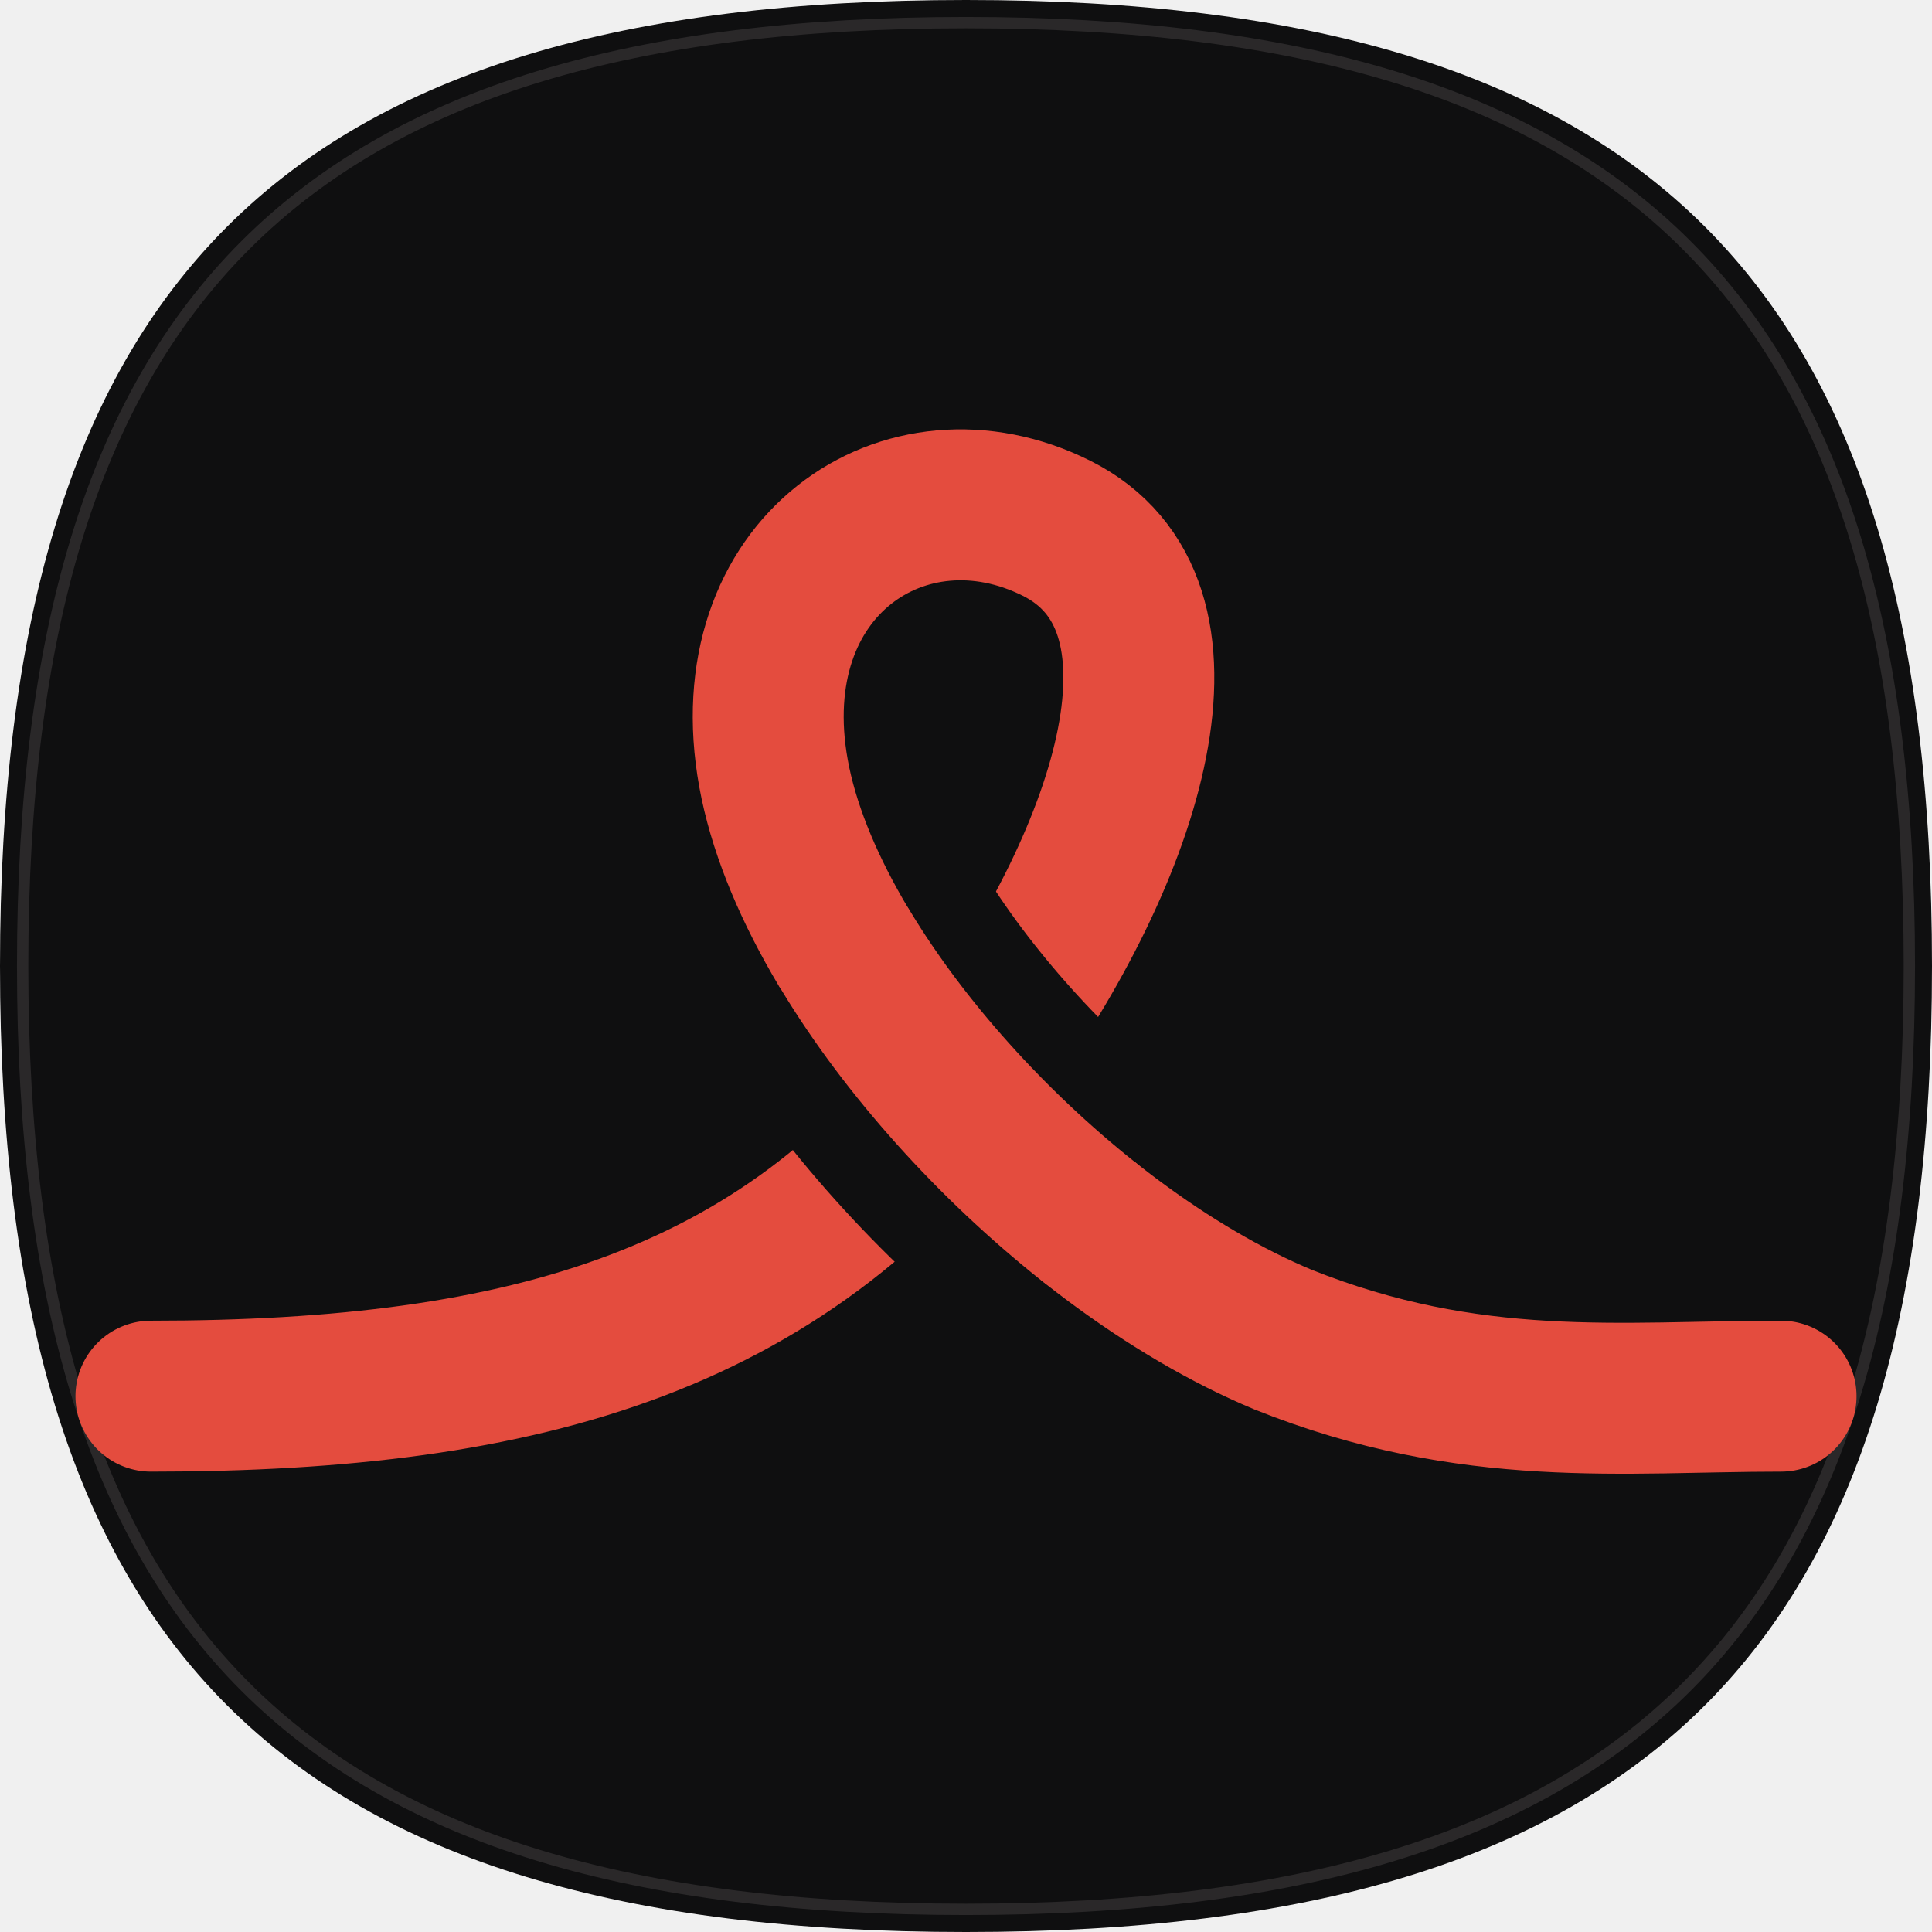
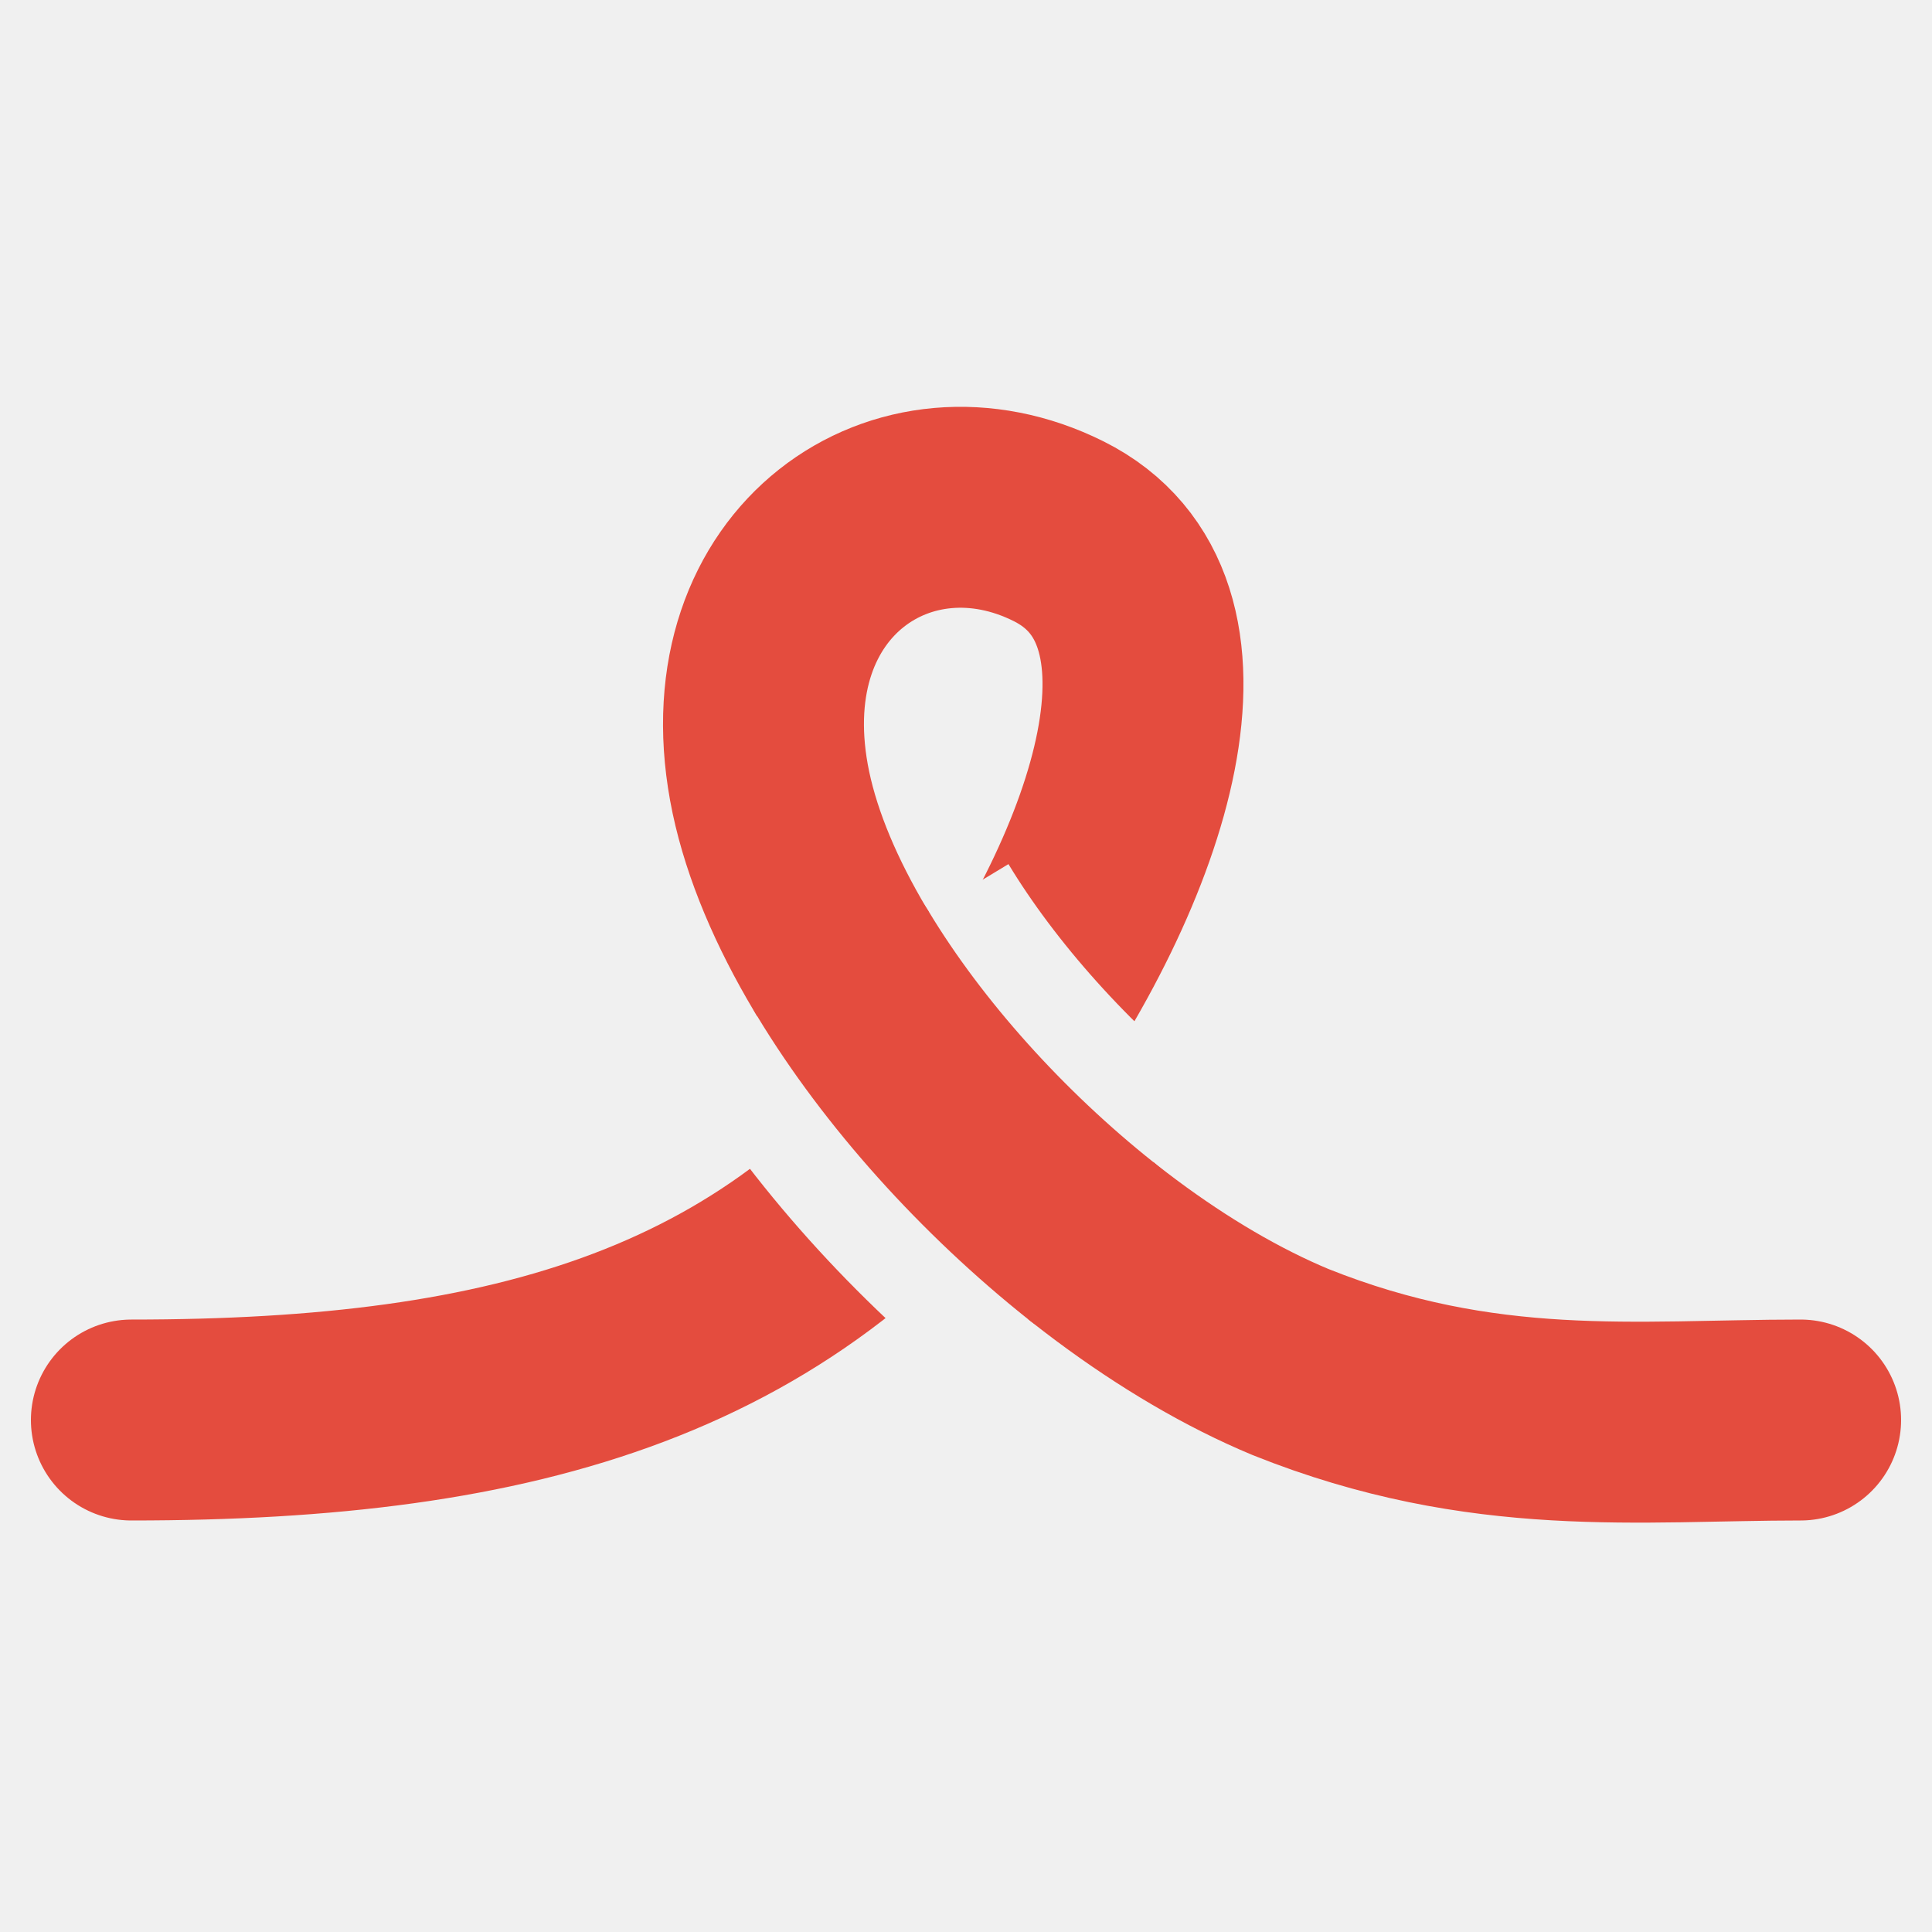
<svg xmlns="http://www.w3.org/2000/svg" viewBox="0 0 512 512">
-   <path d="M256 0C437 0 512 75 512 256S437 512 256 512 0 437 0 256 75 0 256 0Z" fill="#0F0F10" />
-   <path d="M256 6C432 6 506 80 506 256S432 506 256 506 6 432 6 256 80 6 256 6Z" fill="none" stroke="#2A2829" stroke-width="3" />
-   <g transform="translate(0 30)">
-     <path d="M40 340C140 340 210 320 260 250C300 195 320 130 280 110C240 90 195 120 205 175C215 230 280 300 340 325C390 345 430 340 472 340" fill="none" stroke="#E44C3E" stroke-width="40" stroke-linecap="round" />
-     <path d="M224.2 222C239.8 247.8 262.9 273.4 288.3 293.6" fill="none" stroke="#0F0F10" stroke-width="84" />
-     <path d="M224.2 222C239.8 247.8 262.9 273.4 288.3 293.6" fill="none" stroke="#E44C3E" stroke-width="40" stroke-linecap="round" />
+   <defs>
+     <mask id="cut" maskUnits="userSpaceOnUse" x="-100" y="-100" width="712" height="712">
+       <rect x="-100" y="-100" width="712" height="712" fill="#fff" />
+       <path d="M224.2 222C239.8 247.8 262.9 273.4 288.3 293.6" fill="none" stroke="#000" stroke-width="100" />
+     </mask>
+   </defs>
+   <g transform="scale(1.024) translate(-6 27.5)">
+     <path d="M40 340C140 340 210 320 260 250C300 195 320 130 280 110C240 90 195 120 205 175C215 230 280 300 340 325C390 345 430 340 472 340" fill="none" stroke="#E44C3E" stroke-width="52" stroke-linecap="round" mask="url(#cut)" />
+     <path d="M224.2 222C239.8 247.8 262.9 273.4 288.3 293.6" fill="none" stroke="#E44C3E" stroke-width="52" stroke-linecap="round" />
  </g>
</svg>
